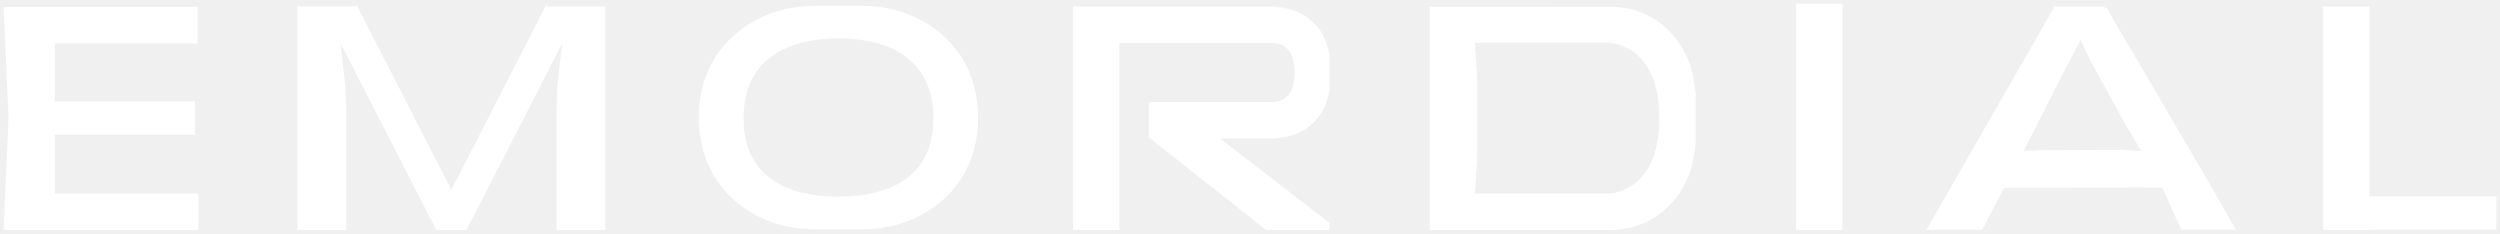
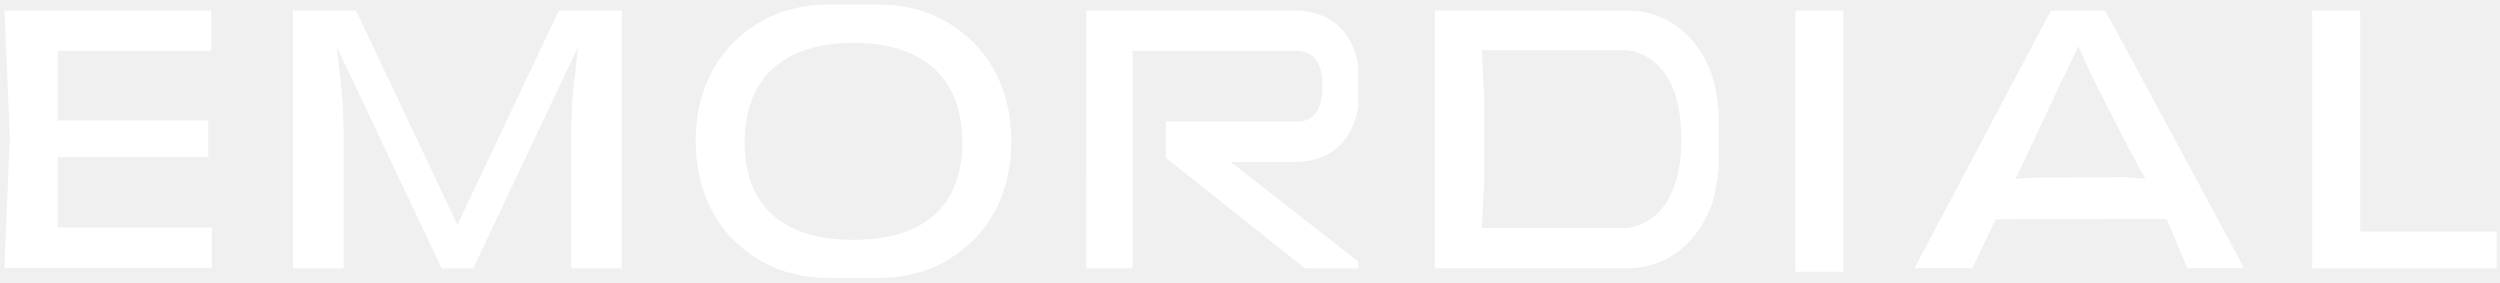
- <svg xmlns="http://www.w3.org/2000/svg" width="428" height="40" viewBox="0 0 428 40" fill="none">
-   <path d="M95.646 1.48H93.622V1.495L93.607 1.48L77.274 33.312L60.942 1.48L60.927 1.495V1.48H58.903H55.738H51.299V38.985H58.903V18.845L58.753 14.882L58.438 11.926L57.628 5.292L74.92 38.985H79.629L96.921 5.292L96.096 11.926L95.796 14.882L95.646 18.845V38.985H103.25V1.48H98.811H95.646Z" fill="white" stroke="white" stroke-width="0.75" stroke-miterlimit="10" />
-   <path d="M315.044 1H307.875V38.985H315.044V1Z" fill="white" stroke="white" stroke-width="0.75" stroke-miterlimit="10" />
-   <path d="M405.268 1.495H398.1V38.985H405.268V38.97H427V34.002H405.268V1.495Z" fill="white" stroke="white" stroke-width="0.75" stroke-miterlimit="10" />
-   <path d="M9.009 22.686H33.005V17.734H9.009V7.063H33.469V1.57H1.015L1.84 20.225L1 38.985H33.574V33.492H9.009V22.686Z" fill="white" stroke="white" stroke-width="0.75" stroke-miterlimit="10" />
-   <path d="M360.323 1.51H351.954L330.463 38.97H339.131C339.656 37.95 342.836 31.781 342.881 31.781C342.881 31.781 370.401 31.691 370.416 31.736L373.7 38.97H382.174C381.049 36.884 362.242 4.797 360.308 1.51H360.323ZM363.112 26.033L349.195 26.093L345.775 26.288L348.505 20.991C348.505 20.991 353.589 11.04 353.589 11.025L356.198 6.028L358.358 10.485L364.267 21.216L367.282 26.303L363.127 26.003L363.112 26.033Z" fill="white" stroke="white" stroke-width="0.75" stroke-miterlimit="10" />
-   <path d="M120.005 20.015V20.225C120.05 26.274 122.39 31.106 126.499 34.453C127.474 35.248 128.554 35.954 129.724 36.584C132.798 38.22 136.277 38.91 139.742 38.91H147.331C150.87 38.91 154.424 38.175 157.529 36.494C163.498 33.252 167.037 27.654 167.082 20.24C167.082 20.24 167.082 20.18 167.082 20.15C167.082 20.12 167.082 20.09 167.082 20.045C167.037 12.617 163.483 7.004 157.484 3.777C154.364 2.096 150.84 1.361 147.301 1.361H139.772C136.232 1.361 132.693 2.096 129.589 3.777C123.605 7.019 120.035 12.632 119.99 20.045L120.005 20.015ZM143.656 6.208C154.304 6.253 160.198 11.326 160.168 20.255C160.198 29.17 154.304 33.973 143.656 34.018H143.446C132.798 33.988 126.904 29.185 126.934 20.255C126.904 11.326 132.798 6.253 143.446 6.208C143.491 6.208 143.521 6.223 143.551 6.223C143.596 6.223 143.626 6.208 143.656 6.208Z" fill="white" stroke="white" stroke-width="0.75" stroke-miterlimit="10" />
-   <path d="M289.908 16.038C289.653 13.622 289.173 11.536 288.723 10.515C285.214 2.321 278.3 1.495 275.57 1.54L252.249 1.525H245.141V39H275.585C278.315 39.015 285.229 38.19 288.738 29.995C289.188 28.975 289.668 26.904 289.923 24.472V16.038H289.908ZM284.449 20.36C284.404 33.177 275.765 33.522 275.33 33.522H275.27H252.129L252.534 26.513V20.255L252.549 20.225V20.195L252.534 13.937L252.129 6.928H275.27H275.33C275.765 6.928 284.404 7.288 284.449 20.09V20.33V20.36Z" fill="white" stroke="white" stroke-width="0.75" stroke-miterlimit="10" />
-   <path d="M218.057 23.302C220.727 23.212 226.051 22.086 227.235 15.408V9.45C226.051 2.741 220.697 1.63 218.057 1.525V1.495H184.088V38.985H191.257V23.332V17.839V6.988H217.832C219.017 7.033 222.016 7.363 222.001 12.421C222.001 17.479 219.017 17.809 217.832 17.839H197.046V23.332L216.887 38.985H227.205V38.309L207.754 23.332H218.012V23.302H218.057Z" fill="white" stroke="white" stroke-width="0.75" stroke-miterlimit="10" />
+ <svg xmlns="http://www.w3.org/2000/svg" width="416" height="47" viewBox="0 0 416 47" fill="none">
+   <path d="M116.016 23.39V23.627C116.063 30.858 118.661 36.664 123.2 40.653C124.28 41.603 125.47 42.452 126.754 43.199C130.15 45.151 133.985 46 137.82 46H146.21C150.123 46 154.037 45.117 157.48 43.097C164.07 39.227 167.984 32.505 168.03 23.627H168.046C168.046 23.627 168.03 23.559 168.03 23.509C168.03 23.458 168.046 23.441 168.046 23.373H168.03C167.984 14.478 164.055 7.773 157.433 3.886C153.99 1.866 150.092 1 146.179 1H137.852C133.938 1 130.041 1.883 126.597 3.886C119.976 7.756 116.047 14.478 116 23.373L116.016 23.39ZM142.14 6.873C153.912 6.924 160.407 13.001 160.376 23.695C160.407 34.372 153.912 40.127 142.14 40.161H141.906C130.135 40.127 123.639 34.372 123.67 23.695C123.639 13.001 130.135 6.924 141.906 6.873C141.953 6.873 141.984 6.89 142.015 6.89C142.062 6.89 142.094 6.873 142.125 6.873H142.14Z" fill="white" stroke="white" stroke-width="0.5" stroke-miterlimit="10" />
+   <path d="M95.302 2H93.173H93.157L76.111 37.986L59.081 2H59.065H56.936H53.649H49V44.403H56.936V21.623L56.779 17.158L56.467 13.814L55.606 6.295L73.653 44.403H78.584L96.616 6.295L95.771 13.814L95.458 17.158L95.302 21.623V44.403H103.222V2H98.589H95.302Z" fill="white" stroke="white" stroke-width="0.5" stroke-miterlimit="10" />
+   <path d="M9.359 25.9H34.404V20.299H9.359V8.213H34.904V2H1.016L1.877 23.1L1 44.318H34.998V38.105H9.359V25.9Z" fill="white" stroke="white" stroke-width="0.5" stroke-miterlimit="10" />
+   <path d="M306.482 2H299V44.963H306.482V2Z" fill="white" stroke="white" stroke-width="0.5" stroke-miterlimit="10" />
+   <path d="M392.482 2H385V44.403H392.482H415.179V38.784H392.482V2Z" fill="white" stroke="white" stroke-width="0.5" stroke-miterlimit="10" />
+   <path d="M350.165 2H341.431L319 44.369H328.047C328.595 43.215 331.914 36.238 331.961 36.238C331.961 36.238 360.684 36.136 360.7 36.187L364.128 44.369H372.971C371.798 42.009 352.169 5.717 350.149 2H350.165ZM353.077 29.737L338.551 29.805L334.982 30.025L337.831 24.033C337.831 24.033 343.137 12.779 343.137 12.762L345.861 7.109L348.115 12.151L354.282 24.288L357.428 30.042L353.092 29.703L353.077 29.737Z" fill="white" stroke="white" stroke-width="0.5" stroke-miterlimit="10" />
+   <path d="M285.724 18.415C285.458 15.682 284.957 13.322 284.488 12.168C280.825 2.9 273.609 1.966 270.76 2.017L246.419 2H239V44.386H270.776C273.624 44.403 280.84 43.469 284.503 34.201C284.973 33.047 285.474 30.704 285.74 27.954V18.415H285.724ZM280.026 23.303C279.979 37.8 270.963 38.19 270.509 38.19H270.447H246.294L246.717 30.263V23.184L246.733 23.151V23.117L246.717 16.038L246.294 8.111H270.447H270.509C270.963 8.111 279.979 8.518 280.026 22.998V23.269V23.303Z" fill="white" stroke="white" stroke-width="0.5" stroke-miterlimit="10" />
+   <path d="M216.188 26.664C218.974 26.562 224.531 25.289 225.768 17.736V10.997C224.531 3.409 218.943 2.153 216.188 2.034L216.485 2H181.031L181 44.403H188.216V26.698V20.485V8.213H215.953C217.19 8.264 220.32 8.637 220.305 14.358C220.305 20.078 217.19 20.451 215.953 20.485H194.258V26.138L217.237 44.403H225.752V43.639L204.057 26.698H216.172V26.664H216.188Z" fill="white" stroke="white" stroke-width="0.5" stroke-miterlimit="10" />
</svg>
